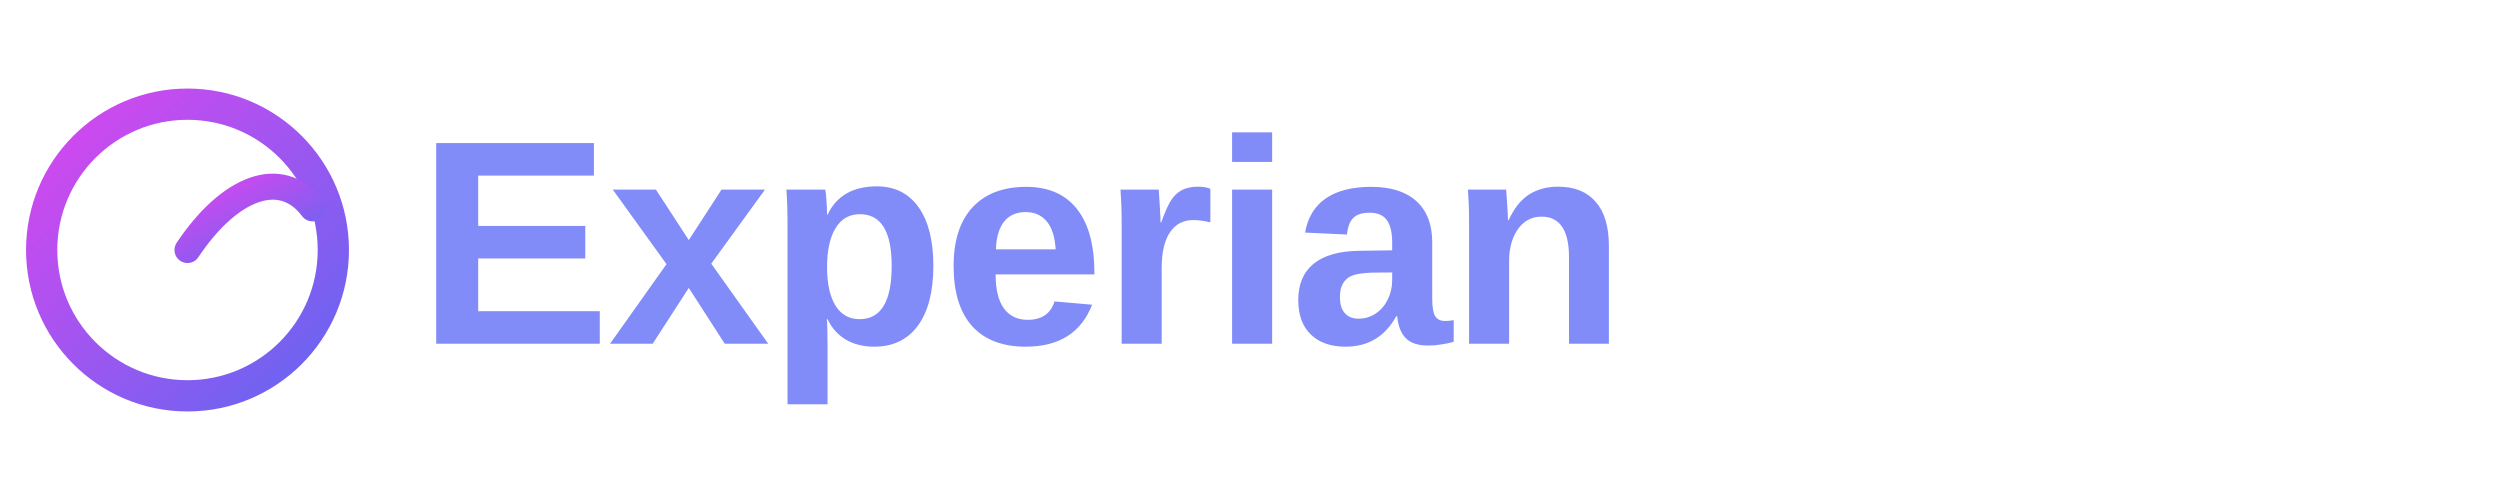
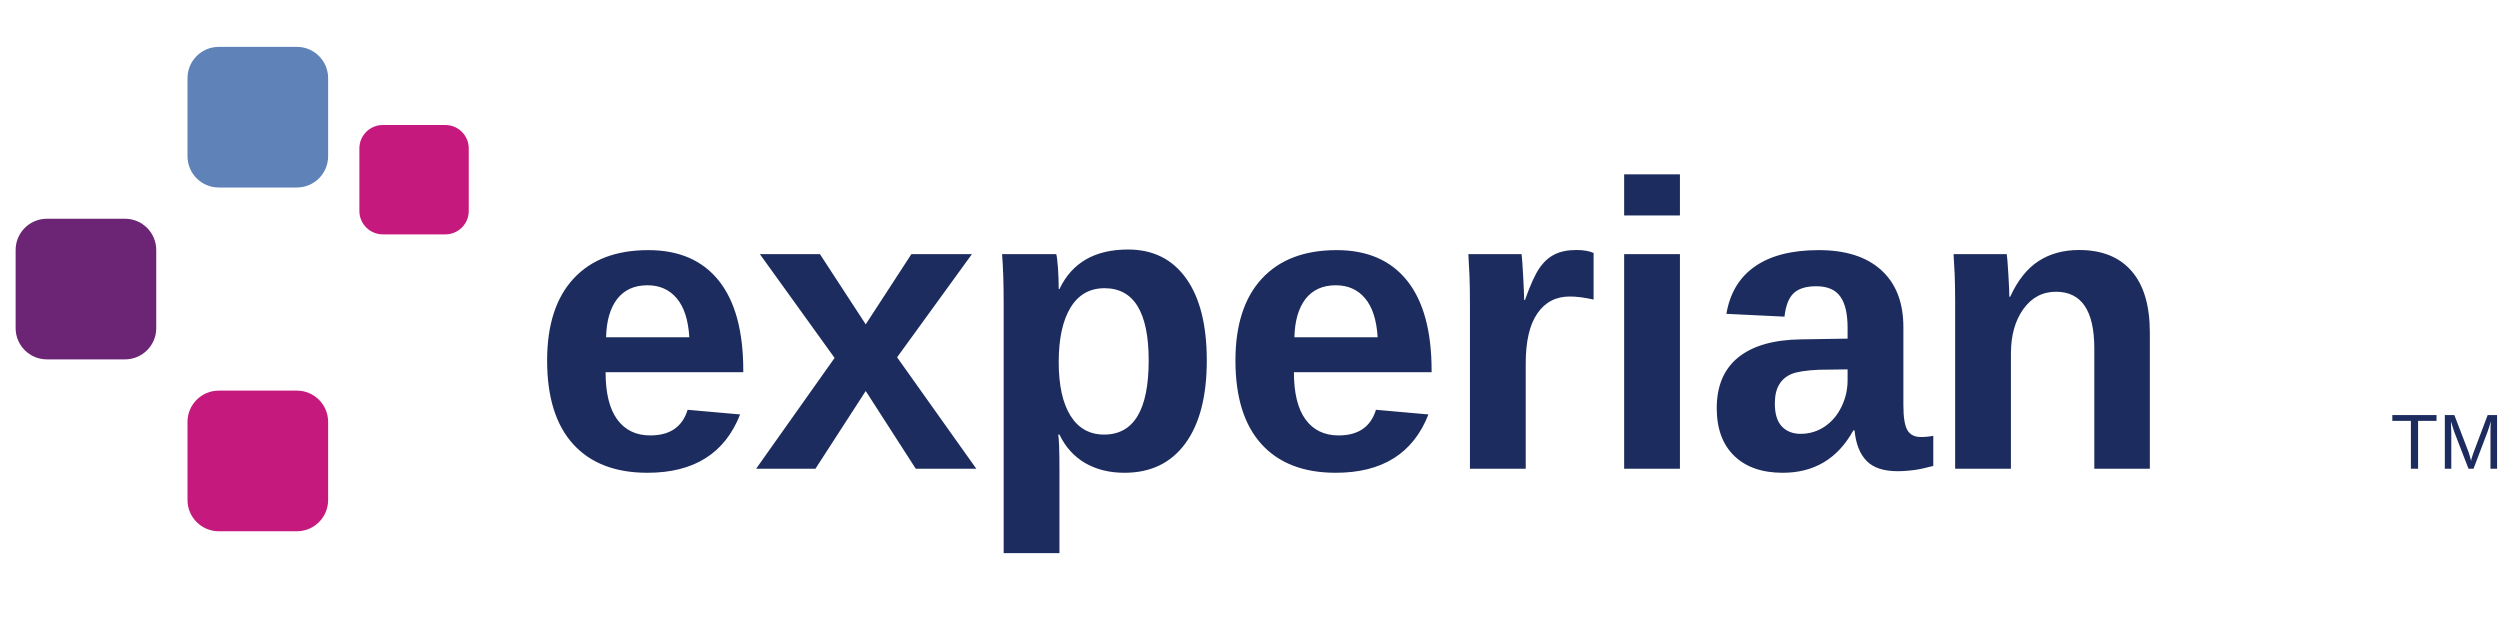
- <svg xmlns="http://www.w3.org/2000/svg" viewBox="0 0 240 48">
-   <defs>
-     <linearGradient id="ex-grad" x1="0%" y1="0%" x2="100%" y2="100%">
-       <stop offset="0%" style="stop-color:#D946EF" />
-       <stop offset="100%" style="stop-color:#6366F1" />
-     </linearGradient>
-   </defs>
-   <circle cx="18" cy="24" r="14" fill="none" stroke="url(#ex-grad)" stroke-width="3" />
-   <path d="M6 24 H26" stroke="url(#ex-grad)" stroke-width="2.5" stroke-linecap="round" />
-   <path d="M18 24 C22 18, 27 16, 30 20" fill="none" stroke="url(#ex-grad)" stroke-width="2.5" stroke-linecap="round" />
-   <text x="40" y="33" font-family="'Segoe UI', Arial, Helvetica, sans-serif" font-weight="700" font-size="28" fill="#818CF8" letter-spacing="-0.3">
-     Experian
-   </text>
+ <svg xmlns="http://www.w3.org/2000/svg" viewBox="0 0 320 80">
+   <rect x="2" y="28" width="18" height="18" rx="4" fill="#6B2574" />
+   <rect x="24" y="6" width="18" height="18" rx="4" fill="#5F82B9" />
+   <rect x="46" y="16" width="14" height="14" rx="3" fill="#C5197D" />
+   <rect x="24" y="50" width="18" height="18" rx="4" fill="#C5197D" />
+   <text x="68" y="60" font-family="'Segoe UI', Arial, Helvetica, sans-serif" font-weight="700" font-size="52" fill="#1D2C5E" letter-spacing="-0.5">experian</text>
+   <text x="306" y="60" font-family="Arial, sans-serif" font-size="10" fill="#1D2C5E">TM</text>
</svg>
